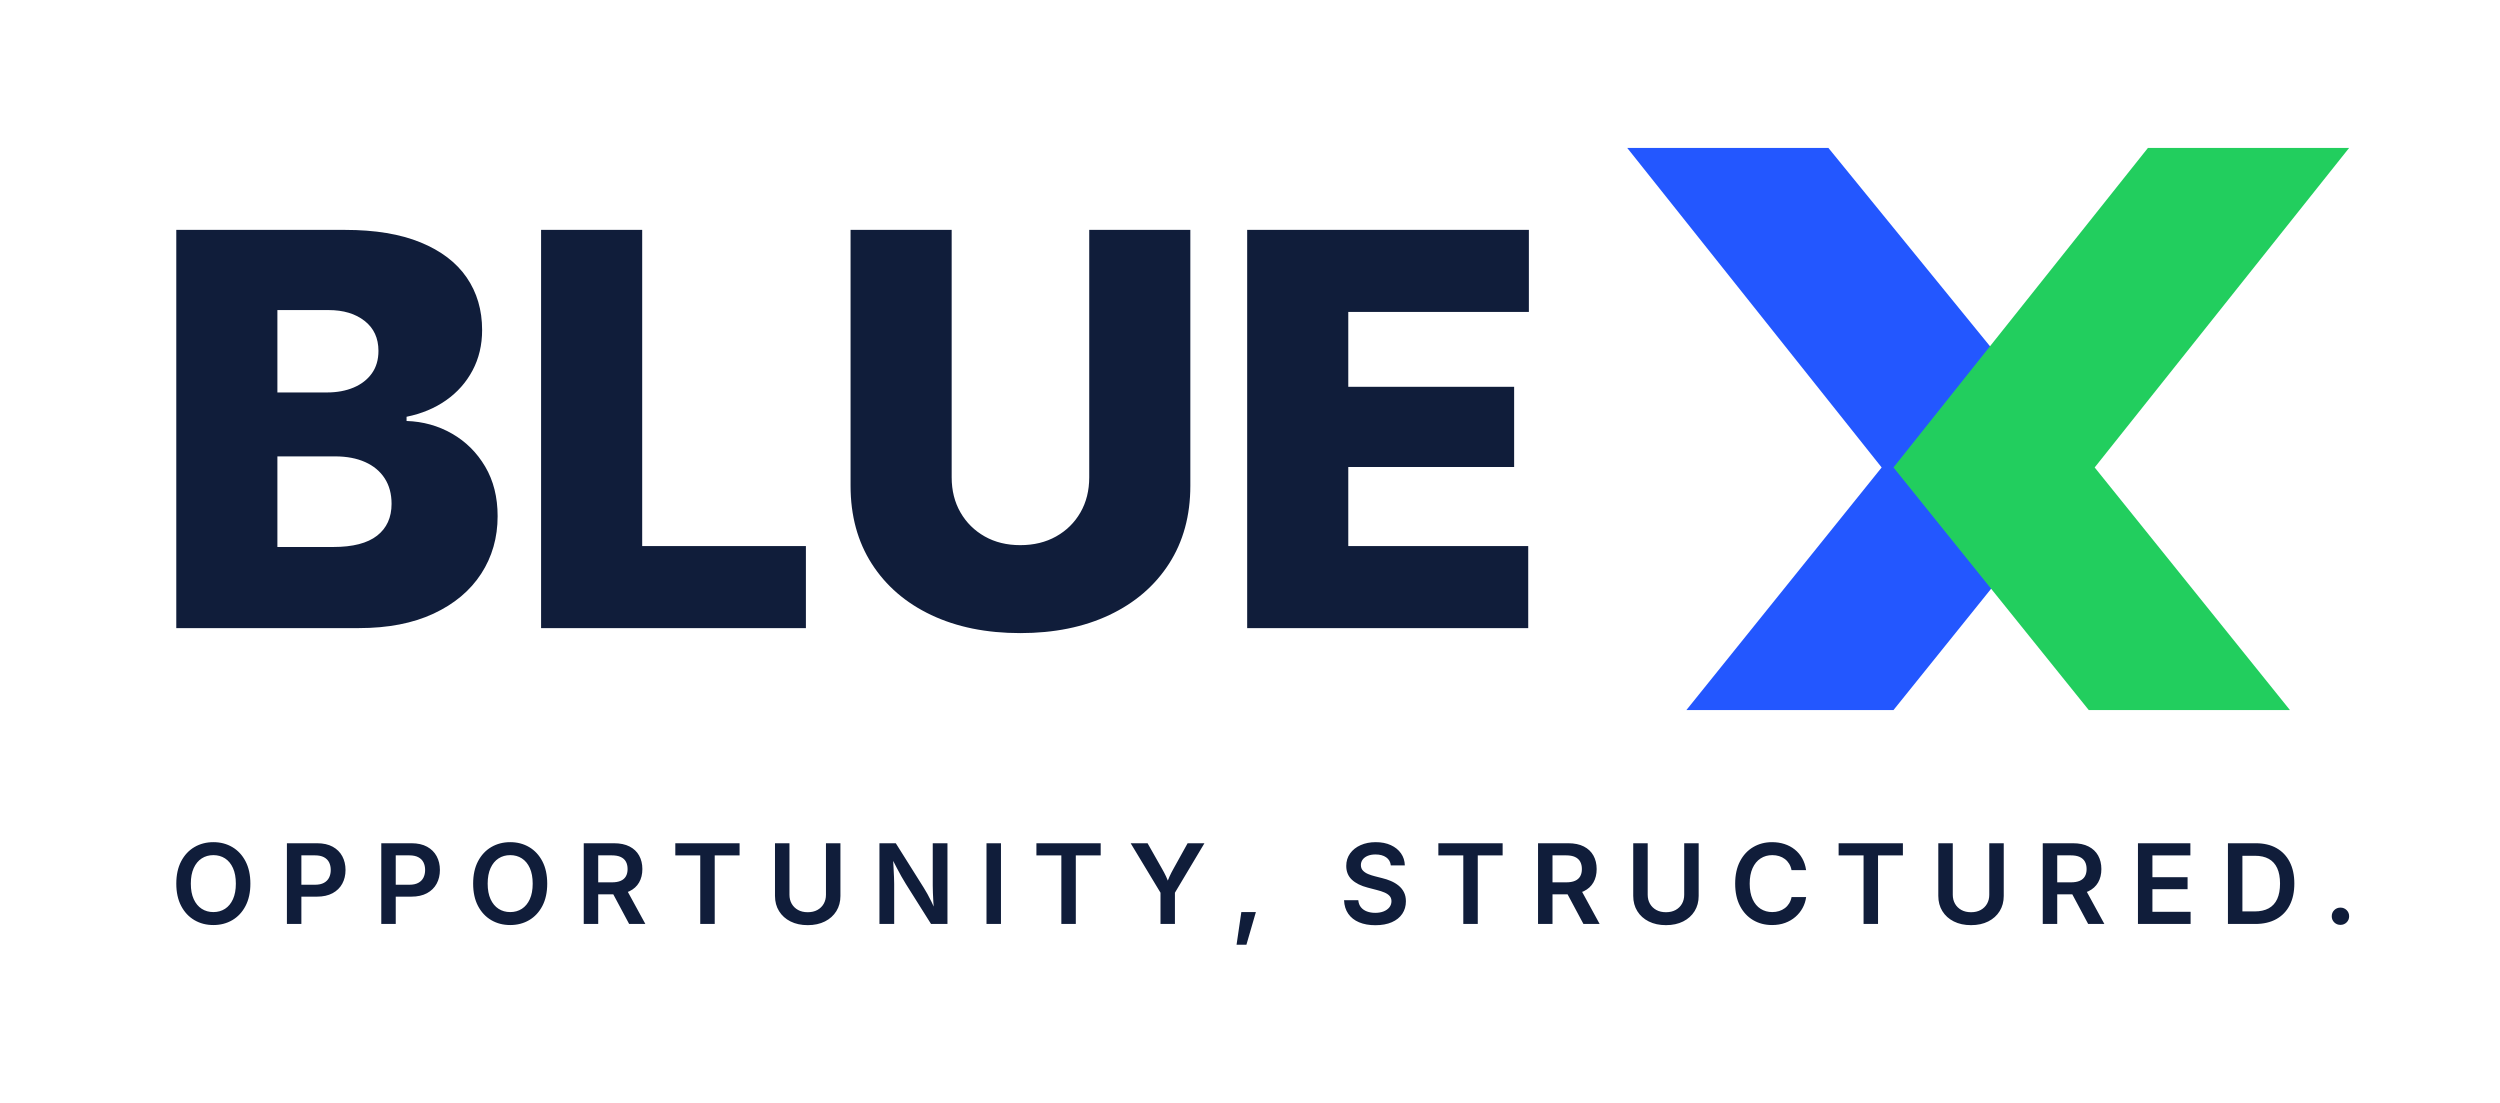
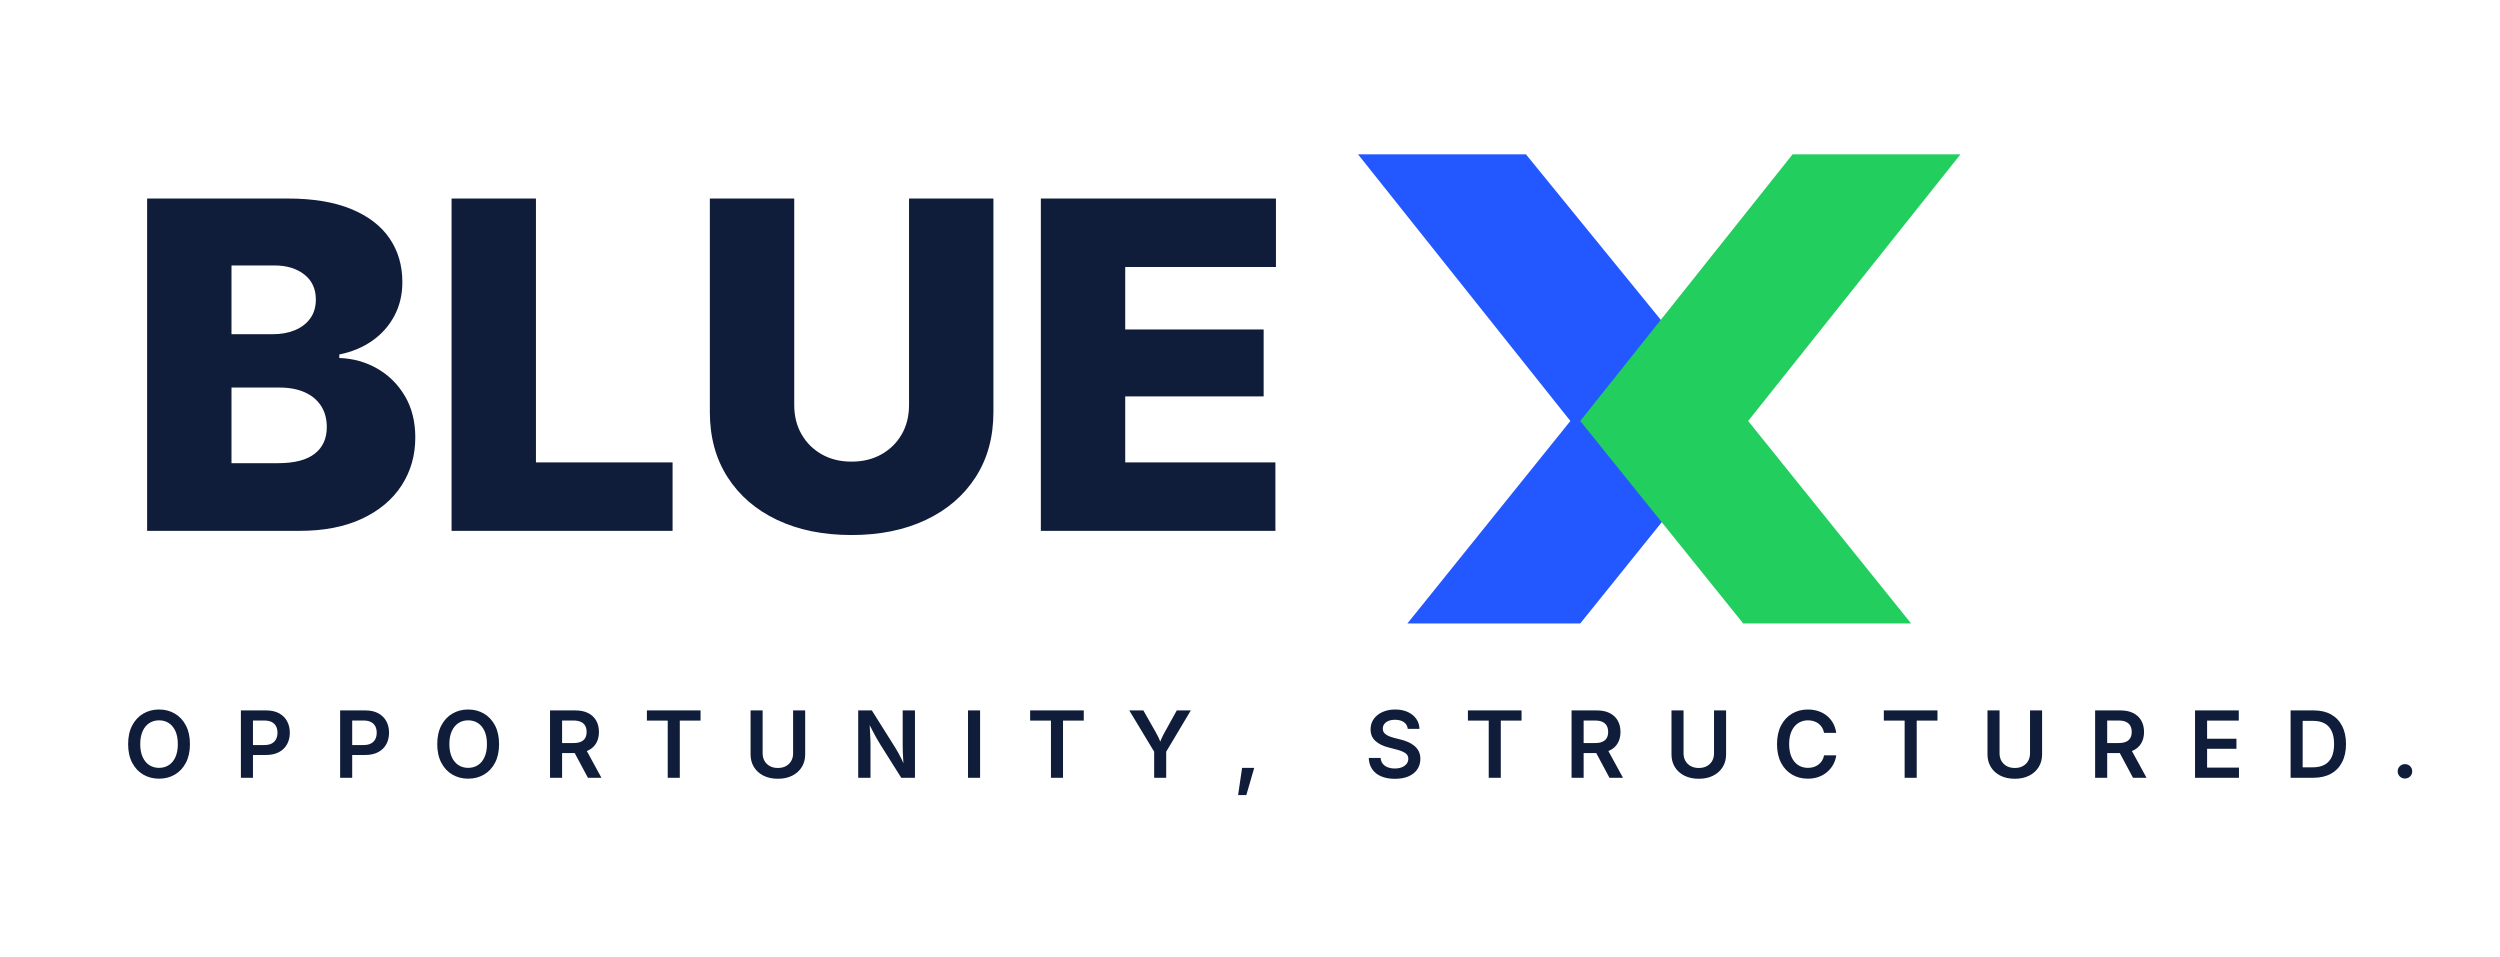
- <svg xmlns="http://www.w3.org/2000/svg" width="338" height="149" viewBox="0 0 338 149" role="img">
-   <g transform="translate(0,-1.08)">
-     <path fill="#101D3A" transform="translate(20,86)" d="M3.833 0.0V-53.838H26.663Q32.745 -53.838 36.874 -52.143Q41.002 -50.449 43.093 -47.406Q45.183 -44.362 45.183 -40.297Q45.183 -37.273 43.891 -34.84Q42.599 -32.407 40.308 -30.8Q38.016 -29.192 34.968 -28.574V-28.004Q38.324 -27.892 41.121 -26.286Q43.919 -24.68 45.599 -21.833Q47.279 -18.986 47.279 -15.14Q47.279 -10.775 45.053 -7.348Q42.826 -3.921 38.629 -1.961Q34.432 0.0 28.517 0.0ZM17.503 -10.967H25.062Q29.028 -10.967 30.984 -12.498Q32.94 -14.028 32.94 -16.802Q32.94 -18.812 32.012 -20.246Q31.084 -21.68 29.368 -22.449Q27.652 -23.217 25.296 -23.217H17.503ZM17.503 -31.86H24.203Q26.235 -31.86 27.805 -32.522Q29.375 -33.183 30.271 -34.434Q31.167 -35.685 31.167 -37.481Q31.167 -40.064 29.3 -41.531Q27.433 -42.998 24.42 -42.998H17.503ZM53.154 0.0V-53.838H66.824V-11.094H88.958V0.0ZM117.937 0.676Q111.069 0.676 105.905 -1.769Q100.74 -4.215 97.868 -8.694Q94.996 -13.173 94.996 -19.241V-53.838H108.666V-20.388Q108.666 -17.698 109.858 -15.635Q111.049 -13.572 113.132 -12.394Q115.215 -11.216 117.937 -11.216Q120.692 -11.216 122.789 -12.394Q124.885 -13.572 126.075 -15.635Q127.264 -17.698 127.264 -20.388V-53.838H140.934V-19.241Q140.934 -13.173 138.046 -8.694Q135.158 -4.215 129.982 -1.769Q124.806 0.676 117.937 0.676ZM148.617 0.0V-53.838H186.704V-42.744H162.287V-32.624H184.711V-21.784H162.287V-11.094H186.616V0.0Z" />
-     <g transform="translate(220.00,21.08) scale(0.8)">
-       <path fill="#2357FF" d="M0 0 H34 L78 54 L45 95 H10 L43 54 Z" />
-       <path fill="#22CE5E" d="M88 0 H122 L79 54 L112 95 H78 L45 54 Z" />
-     </g>
-     <path fill="#101D3A" transform="translate(23.08,126)" d="M5.769 0.146Q4.338 0.146 3.203 -0.519Q2.069 -1.185 1.413 -2.438Q0.756 -3.692 0.756 -5.449Q0.756 -7.217 1.413 -8.471Q2.069 -9.726 3.203 -10.393Q4.338 -11.06 5.769 -11.06Q7.199 -11.06 8.33 -10.393Q9.461 -9.726 10.116 -8.471Q10.771 -7.217 10.771 -5.449Q10.771 -3.689 10.116 -2.436Q9.461 -1.182 8.33 -0.518Q7.199 0.146 5.769 0.146ZM5.769 -1.607Q6.658 -1.607 7.343 -2.048Q8.027 -2.49 8.417 -3.349Q8.807 -4.208 8.807 -5.449Q8.807 -6.703 8.417 -7.563Q8.027 -8.423 7.343 -8.865Q6.658 -9.306 5.769 -9.306Q4.877 -9.306 4.19 -8.862Q3.503 -8.418 3.112 -7.558Q2.72 -6.698 2.72 -5.449Q2.72 -4.208 3.112 -3.351Q3.503 -2.495 4.19 -2.051Q4.877 -1.607 5.769 -1.607ZM15.71 0.0V-10.913H19.793Q21.046 -10.913 21.902 -10.443Q22.758 -9.972 23.196 -9.157Q23.635 -8.342 23.635 -7.299Q23.635 -6.254 23.192 -5.44Q22.75 -4.627 21.887 -4.159Q21.025 -3.692 19.761 -3.692H17.056V-5.303H19.503Q20.246 -5.303 20.717 -5.56Q21.189 -5.817 21.413 -6.269Q21.637 -6.72 21.637 -7.299Q21.637 -7.883 21.413 -8.329Q21.189 -8.774 20.715 -9.025Q20.241 -9.276 19.493 -9.276H17.666V0.0ZM28.47 0.0V-10.913H32.553Q33.806 -10.913 34.662 -10.443Q35.518 -9.972 35.956 -9.157Q36.395 -8.342 36.395 -7.299Q36.395 -6.254 35.952 -5.44Q35.51 -4.627 34.647 -4.159Q33.785 -3.692 32.521 -3.692H29.816V-5.303H32.262Q33.005 -5.303 33.477 -5.56Q33.949 -5.817 34.173 -6.269Q34.396 -6.72 34.396 -7.299Q34.396 -7.883 34.173 -8.329Q33.949 -8.774 33.475 -9.025Q33.001 -9.276 32.253 -9.276H30.425V0.0ZM45.901 0.146Q44.471 0.146 43.336 -0.519Q42.202 -1.185 41.545 -2.438Q40.889 -3.692 40.889 -5.449Q40.889 -7.217 41.545 -8.471Q42.202 -9.726 43.336 -10.393Q44.471 -11.06 45.901 -11.06Q47.332 -11.06 48.463 -10.393Q49.593 -9.726 50.249 -8.471Q50.904 -7.217 50.904 -5.449Q50.904 -3.689 50.249 -2.436Q49.593 -1.182 48.463 -0.518Q47.332 0.146 45.901 0.146ZM45.901 -1.607Q46.791 -1.607 47.475 -2.048Q48.16 -2.49 48.55 -3.349Q48.94 -4.208 48.94 -5.449Q48.94 -6.703 48.55 -7.563Q48.16 -8.423 47.475 -8.865Q46.791 -9.306 45.901 -9.306Q45.009 -9.306 44.323 -8.862Q43.636 -8.418 43.244 -7.558Q42.853 -6.698 42.853 -5.449Q42.853 -4.208 43.244 -3.351Q43.636 -2.495 44.323 -2.051Q45.009 -1.607 45.901 -1.607ZM55.842 0.0V-10.913H59.926Q61.179 -10.913 62.035 -10.475Q62.89 -10.036 63.329 -9.249Q63.768 -8.463 63.768 -7.423Q63.768 -6.377 63.325 -5.609Q62.882 -4.841 62.02 -4.424Q61.157 -4.007 59.894 -4.007H56.983V-5.627H59.635Q60.378 -5.627 60.848 -5.836Q61.317 -6.045 61.543 -6.446Q61.769 -6.846 61.769 -7.423Q61.769 -8.009 61.543 -8.421Q61.317 -8.834 60.845 -9.055Q60.373 -9.276 59.626 -9.276H57.798V0.0ZM61.98 0.0 59.333 -4.949H61.47L64.172 0.0ZM68.222 -9.266V-10.913H76.912V-9.266H73.55V0.0H71.594V-9.266ZM86.125 0.16Q84.793 0.16 83.796 -0.341Q82.799 -0.843 82.249 -1.734Q81.699 -2.624 81.699 -3.79V-10.913H83.655V-3.95Q83.655 -3.264 83.959 -2.731Q84.264 -2.199 84.817 -1.893Q85.371 -1.588 86.125 -1.588Q86.881 -1.588 87.434 -1.893Q87.986 -2.199 88.288 -2.731Q88.59 -3.264 88.59 -3.95V-10.913H90.546V-3.79Q90.546 -2.624 89.995 -1.734Q89.444 -0.843 88.45 -0.341Q87.456 0.16 86.125 0.16ZM95.821 0.0V-10.913H98.031L101.808 -4.903Q102.042 -4.53 102.307 -4.057Q102.572 -3.585 102.856 -3.002Q103.14 -2.418 103.421 -1.707H103.202Q103.146 -2.324 103.108 -2.973Q103.069 -3.622 103.049 -4.204Q103.028 -4.786 103.028 -5.189V-10.913H105.016V0.0H102.796L99.392 -5.409Q99.071 -5.931 98.783 -6.436Q98.495 -6.942 98.166 -7.58Q97.837 -8.218 97.37 -9.12H97.645Q97.689 -8.322 97.728 -7.608Q97.766 -6.893 97.79 -6.33Q97.813 -5.767 97.813 -5.419V0.0ZM112.251 -10.913V0.0H110.295V-10.913ZM117.043 -9.266V-10.913H125.733V-9.266H122.37V0.0H120.414V-9.266ZM133.82 0.0V-4.225L129.787 -10.913H132.071L134.021 -7.472Q134.332 -6.931 134.573 -6.417Q134.814 -5.902 135.069 -5.161H134.558Q134.808 -5.912 135.046 -6.431Q135.284 -6.95 135.578 -7.472L137.486 -10.913H139.76L135.77 -4.225V0.0ZM144.103 2.806 144.748 -1.608H146.715L145.435 2.806ZM162.87 0.169Q161.603 0.169 160.667 -0.226Q159.73 -0.621 159.205 -1.376Q158.68 -2.131 158.636 -3.21H160.562Q160.61 -2.637 160.92 -2.257Q161.23 -1.878 161.735 -1.69Q162.24 -1.503 162.854 -1.503Q163.499 -1.503 163.992 -1.7Q164.485 -1.897 164.765 -2.253Q165.045 -2.609 165.045 -3.077Q165.045 -3.504 164.798 -3.783Q164.551 -4.061 164.108 -4.252Q163.665 -4.443 163.071 -4.591L161.832 -4.915Q160.469 -5.265 159.701 -5.978Q158.933 -6.691 158.933 -7.846Q158.933 -8.811 159.454 -9.535Q159.976 -10.258 160.877 -10.659Q161.778 -11.06 162.92 -11.06Q164.086 -11.06 164.963 -10.656Q165.839 -10.253 166.335 -9.545Q166.83 -8.837 166.852 -7.922H164.957Q164.883 -8.625 164.328 -9.011Q163.774 -9.397 162.892 -9.397Q162.278 -9.397 161.833 -9.211Q161.388 -9.025 161.15 -8.701Q160.912 -8.377 160.912 -7.962Q160.912 -7.504 161.194 -7.211Q161.475 -6.919 161.904 -6.743Q162.333 -6.567 162.771 -6.458L163.791 -6.197Q164.397 -6.053 164.97 -5.809Q165.543 -5.564 166.001 -5.194Q166.46 -4.825 166.729 -4.3Q166.998 -3.775 166.998 -3.063Q166.998 -2.104 166.509 -1.374Q166.02 -0.645 165.097 -0.238Q164.174 0.169 162.87 0.169ZM171.386 -9.266V-10.913H180.076V-9.266H176.714V0.0H174.758V-9.266ZM184.863 0.0V-10.913H188.946Q190.2 -10.913 191.055 -10.475Q191.911 -10.036 192.35 -9.249Q192.788 -8.463 192.788 -7.423Q192.788 -6.377 192.346 -5.609Q191.903 -4.841 191.041 -4.424Q190.178 -4.007 188.914 -4.007H186.003V-5.627H188.656Q189.399 -5.627 189.868 -5.836Q190.338 -6.045 190.564 -6.446Q190.79 -6.846 190.79 -7.423Q190.79 -8.009 190.564 -8.421Q190.338 -8.834 189.866 -9.055Q189.394 -9.276 188.647 -9.276H186.819V0.0ZM191.001 0.0 188.354 -4.949H190.49L193.192 0.0ZM202.158 0.16Q200.827 0.16 199.83 -0.341Q198.832 -0.843 198.283 -1.734Q197.733 -2.624 197.733 -3.79V-10.913H199.689V-3.95Q199.689 -3.264 199.993 -2.731Q200.297 -2.199 200.851 -1.893Q201.405 -1.588 202.158 -1.588Q202.915 -1.588 203.467 -1.893Q204.02 -2.199 204.322 -2.731Q204.624 -3.264 204.624 -3.95V-10.913H206.58V-3.79Q206.58 -2.624 206.029 -1.734Q205.478 -0.843 204.484 -0.341Q203.49 0.16 202.158 0.16ZM216.506 0.146Q215.073 0.146 213.944 -0.519Q212.814 -1.185 212.165 -2.438Q211.515 -3.692 211.515 -5.449Q211.515 -7.217 212.168 -8.471Q212.822 -9.726 213.953 -10.393Q215.084 -11.06 216.506 -11.06Q217.402 -11.06 218.183 -10.806Q218.964 -10.552 219.574 -10.065Q220.184 -9.577 220.579 -8.876Q220.975 -8.175 221.106 -7.28H219.134Q219.043 -7.768 218.811 -8.142Q218.58 -8.517 218.235 -8.779Q217.89 -9.04 217.459 -9.173Q217.028 -9.306 216.538 -9.306Q215.643 -9.306 214.951 -8.857Q214.259 -8.408 213.869 -7.548Q213.479 -6.687 213.479 -5.449Q213.479 -4.2 213.874 -3.341Q214.269 -2.482 214.959 -2.044Q215.648 -1.607 216.533 -1.607Q217.022 -1.607 217.452 -1.742Q217.883 -1.878 218.23 -2.137Q218.577 -2.396 218.811 -2.773Q219.046 -3.15 219.139 -3.633H221.111Q221.004 -2.848 220.633 -2.165Q220.262 -1.482 219.664 -0.961Q219.066 -0.439 218.27 -0.146Q217.473 0.146 216.506 0.146ZM225.502 -9.266V-10.913H234.192V-9.266H230.83V0.0H228.874V-9.266ZM243.404 0.16Q242.073 0.16 241.076 -0.341Q240.078 -0.843 239.529 -1.734Q238.979 -2.624 238.979 -3.79V-10.913H240.935V-3.95Q240.935 -3.264 241.239 -2.731Q241.543 -2.199 242.097 -1.893Q242.651 -1.588 243.404 -1.588Q244.161 -1.588 244.713 -1.893Q245.266 -2.199 245.568 -2.731Q245.87 -3.264 245.87 -3.95V-10.913H247.826V-3.79Q247.826 -2.624 247.275 -1.734Q246.724 -0.843 245.73 -0.341Q244.736 0.16 243.404 0.16ZM253.101 0.0V-10.913H257.184Q258.438 -10.913 259.293 -10.475Q260.149 -10.036 260.588 -9.249Q261.026 -8.463 261.026 -7.423Q261.026 -6.377 260.584 -5.609Q260.141 -4.841 259.278 -4.424Q258.416 -4.007 257.152 -4.007H254.241V-5.627H256.894Q257.637 -5.627 258.106 -5.836Q258.576 -6.045 258.802 -6.446Q259.028 -6.846 259.028 -7.423Q259.028 -8.009 258.802 -8.421Q258.576 -8.834 258.104 -9.055Q257.632 -9.276 256.884 -9.276H255.057V0.0ZM259.239 0.0 256.591 -4.949H258.728L261.43 0.0ZM265.971 0.0V-10.913H273.059V-9.266H267.927V-6.323H272.681V-4.697H267.927V-1.647H273.09V0.0ZM281.83 0.0H279.067V-1.695H281.732Q282.878 -1.695 283.645 -2.113Q284.412 -2.531 284.797 -3.371Q285.181 -4.211 285.181 -5.468Q285.181 -6.718 284.796 -7.551Q284.412 -8.384 283.658 -8.802Q282.904 -9.219 281.785 -9.219H279.014V-10.913H281.904Q283.532 -10.913 284.697 -10.26Q285.861 -9.607 286.488 -8.386Q287.114 -7.165 287.114 -5.468Q287.114 -3.764 286.487 -2.539Q285.859 -1.313 284.676 -0.657Q283.493 0.0 281.83 0.0ZM280.093 -10.913V0.0H278.137V-10.913ZM293.348 0.124Q292.853 0.124 292.512 -0.214Q292.172 -0.552 292.172 -1.044Q292.172 -1.536 292.512 -1.874Q292.853 -2.212 293.348 -2.212Q293.842 -2.212 294.183 -1.874Q294.523 -1.536 294.523 -1.044Q294.523 -0.552 294.183 -0.214Q293.842 0.124 293.348 0.124Z" />
+ <svg xmlns="http://www.w3.org/2000/svg" width="405" height="155" viewBox="0.0 0.0 405 155" role="img">
+   <path fill="#101D3A" transform="translate(20,86)" d="M3.833 0.0V-53.838H26.663Q32.745 -53.838 36.874 -52.143Q41.002 -50.449 43.093 -47.406Q45.183 -44.362 45.183 -40.297Q45.183 -37.273 43.891 -34.84Q42.599 -32.407 40.308 -30.8Q38.016 -29.192 34.968 -28.574V-28.004Q38.324 -27.892 41.121 -26.286Q43.919 -24.68 45.599 -21.833Q47.279 -18.986 47.279 -15.14Q47.279 -10.775 45.053 -7.348Q42.826 -3.921 38.629 -1.961Q34.432 0.0 28.517 0.0ZM17.503 -10.967H25.062Q29.028 -10.967 30.984 -12.498Q32.94 -14.028 32.94 -16.802Q32.94 -18.812 32.012 -20.246Q31.084 -21.68 29.368 -22.449Q27.652 -23.217 25.296 -23.217H17.503ZM17.503 -31.86H24.203Q26.235 -31.86 27.805 -32.522Q29.375 -33.183 30.271 -34.434Q31.167 -35.685 31.167 -37.481Q31.167 -40.064 29.3 -41.531Q27.433 -42.998 24.42 -42.998H17.503ZM53.154 0.0V-53.838H66.824V-11.094H88.958V0.0ZM117.937 0.676Q111.069 0.676 105.905 -1.769Q100.74 -4.215 97.868 -8.694Q94.996 -13.173 94.996 -19.241V-53.838H108.666V-20.388Q108.666 -17.698 109.858 -15.635Q111.049 -13.572 113.132 -12.394Q115.215 -11.216 117.937 -11.216Q120.692 -11.216 122.789 -12.394Q124.885 -13.572 126.075 -15.635Q127.264 -17.698 127.264 -20.388V-53.838H140.934V-19.241Q140.934 -13.173 138.046 -8.694Q135.158 -4.215 129.982 -1.769Q124.806 0.676 117.937 0.676ZM148.617 0.0V-53.838H186.704V-42.744H162.287V-32.624H184.711V-21.784H162.287V-11.094H186.616V0.0Z" />
+   <g transform="translate(220,25) scale(0.8)">
+     <path fill="#2357FF" d="M0 0 H34 L78 54 L45 95 H10 L43 54 Z" />
+     <path fill="#22CE5E" d="M88 0 H122 L79 54 L112 95 H78 L45 54 Z" />
  </g>
+   <path fill="#101D3A" transform="translate(20,126)" d="M5.769 0.146Q4.338 0.146 3.203 -0.519Q2.069 -1.185 1.413 -2.438Q0.756 -3.692 0.756 -5.449Q0.756 -7.217 1.413 -8.471Q2.069 -9.726 3.203 -10.393Q4.338 -11.06 5.769 -11.06Q7.199 -11.06 8.33 -10.393Q9.461 -9.726 10.116 -8.471Q10.771 -7.217 10.771 -5.449Q10.771 -3.689 10.116 -2.436Q9.461 -1.182 8.33 -0.518Q7.199 0.146 5.769 0.146ZM5.769 -1.607Q6.658 -1.607 7.343 -2.048Q8.027 -2.49 8.417 -3.349Q8.807 -4.208 8.807 -5.449Q8.807 -6.703 8.417 -7.563Q8.027 -8.423 7.343 -8.865Q6.658 -9.306 5.769 -9.306Q4.877 -9.306 4.19 -8.862Q3.503 -8.418 3.112 -7.558Q2.72 -6.698 2.72 -5.449Q2.72 -4.208 3.112 -3.351Q3.503 -2.495 4.19 -2.051Q4.877 -1.607 5.769 -1.607ZM19.025 0.0V-10.913H23.109Q24.362 -10.913 25.218 -10.443Q26.073 -9.972 26.512 -9.157Q26.951 -8.342 26.951 -7.299Q26.951 -6.254 26.508 -5.44Q26.065 -4.627 25.203 -4.159Q24.34 -3.692 23.076 -3.692H20.372V-5.303H22.818Q23.561 -5.303 24.033 -5.56Q24.505 -5.817 24.728 -6.269Q24.952 -6.72 24.952 -7.299Q24.952 -7.883 24.728 -8.329Q24.505 -8.774 24.031 -9.025Q23.556 -9.276 22.809 -9.276H20.981V0.0ZM35.1 0.0V-10.913H39.184Q40.437 -10.913 41.293 -10.443Q42.148 -9.972 42.587 -9.157Q43.026 -8.342 43.026 -7.299Q43.026 -6.254 42.583 -5.44Q42.141 -4.627 41.278 -4.159Q40.416 -3.692 39.152 -3.692H36.447V-5.303H38.893Q39.636 -5.303 40.108 -5.56Q40.58 -5.817 40.804 -6.269Q41.027 -6.72 41.027 -7.299Q41.027 -7.883 40.804 -8.329Q40.58 -8.774 40.106 -9.025Q39.632 -9.276 38.884 -9.276H37.056V0.0ZM55.847 0.146Q54.417 0.146 53.282 -0.519Q52.148 -1.185 51.492 -2.438Q50.835 -3.692 50.835 -5.449Q50.835 -7.217 51.492 -8.471Q52.148 -9.726 53.282 -10.393Q54.417 -11.06 55.847 -11.06Q57.278 -11.06 58.409 -10.393Q59.54 -9.726 60.195 -8.471Q60.85 -7.217 60.85 -5.449Q60.85 -3.689 60.195 -2.436Q59.54 -1.182 58.409 -0.518Q57.278 0.146 55.847 0.146ZM55.847 -1.607Q56.737 -1.607 57.422 -2.048Q58.106 -2.49 58.496 -3.349Q58.886 -4.208 58.886 -5.449Q58.886 -6.703 58.496 -7.563Q58.106 -8.423 57.422 -8.865Q56.737 -9.306 55.847 -9.306Q54.956 -9.306 54.269 -8.862Q53.582 -8.418 53.191 -7.558Q52.799 -6.698 52.799 -5.449Q52.799 -4.208 53.191 -3.351Q53.582 -2.495 54.269 -2.051Q54.956 -1.607 55.847 -1.607ZM69.104 0.0V-10.913H73.187Q74.441 -10.913 75.296 -10.475Q76.152 -10.036 76.591 -9.249Q77.029 -8.463 77.029 -7.423Q77.029 -6.377 76.587 -5.609Q76.144 -4.841 75.282 -4.424Q74.419 -4.007 73.155 -4.007H70.244V-5.627H72.897Q73.64 -5.627 74.109 -5.836Q74.579 -6.045 74.805 -6.446Q75.031 -6.846 75.031 -7.423Q75.031 -8.009 74.805 -8.421Q74.579 -8.834 74.107 -9.055Q73.635 -9.276 72.888 -9.276H71.06V0.0ZM75.242 0.0 72.595 -4.949H74.731L77.433 0.0ZM84.799 -9.266V-10.913H93.489V-9.266H90.127V0.0H88.171V-9.266ZM106.017 0.16Q104.686 0.16 103.689 -0.341Q102.691 -0.843 102.141 -1.734Q101.592 -2.624 101.592 -3.79V-10.913H103.547V-3.95Q103.547 -3.264 103.852 -2.731Q104.156 -2.199 104.71 -1.893Q105.263 -1.588 106.017 -1.588Q106.774 -1.588 107.326 -1.893Q107.879 -2.199 108.181 -2.731Q108.483 -3.264 108.483 -3.95V-10.913H110.439V-3.79Q110.439 -2.624 109.888 -1.734Q109.337 -0.843 108.342 -0.341Q107.348 0.16 106.017 0.16ZM119.029 0.0V-10.913H121.239L125.016 -4.903Q125.25 -4.53 125.515 -4.057Q125.78 -3.585 126.064 -3.002Q126.348 -2.418 126.629 -1.707H126.41Q126.354 -2.324 126.316 -2.973Q126.277 -3.622 126.257 -4.204Q126.236 -4.786 126.236 -5.189V-10.913H128.224V0.0H126.004L122.6 -5.409Q122.279 -5.931 121.991 -6.436Q121.703 -6.942 121.374 -7.58Q121.045 -8.218 120.578 -9.12H120.853Q120.897 -8.322 120.936 -7.608Q120.974 -6.893 120.998 -6.33Q121.021 -5.767 121.021 -5.419V0.0ZM138.774 -10.913V0.0H136.818V-10.913ZM146.881 -9.266V-10.913H155.571V-9.266H152.209V0.0H150.253V-9.266ZM166.974 0.0V-4.225L162.942 -10.913H165.225L167.175 -7.472Q167.486 -6.931 167.727 -6.417Q167.968 -5.902 168.224 -5.161H167.712Q167.962 -5.912 168.2 -6.431Q168.438 -6.95 168.733 -7.472L170.641 -10.913H172.914L168.924 -4.225V0.0ZM180.573 2.806 181.217 -1.608H183.185L181.905 2.806ZM205.97 0.169Q204.704 0.169 203.767 -0.226Q202.831 -0.621 202.306 -1.376Q201.781 -2.131 201.736 -3.21H203.663Q203.711 -2.637 204.021 -2.257Q204.331 -1.878 204.836 -1.69Q205.341 -1.503 205.954 -1.503Q206.599 -1.503 207.092 -1.7Q207.586 -1.897 207.865 -2.253Q208.145 -2.609 208.145 -3.077Q208.145 -3.504 207.898 -3.783Q207.652 -4.061 207.209 -4.252Q206.765 -4.443 206.172 -4.591L204.932 -4.915Q203.569 -5.265 202.801 -5.978Q202.033 -6.691 202.033 -7.846Q202.033 -8.811 202.555 -9.535Q203.077 -10.258 203.978 -10.659Q204.879 -11.06 206.02 -11.06Q207.187 -11.06 208.063 -10.656Q208.94 -10.253 209.435 -9.545Q209.931 -8.837 209.952 -7.922H208.057Q207.983 -8.625 207.429 -9.011Q206.874 -9.397 205.992 -9.397Q205.379 -9.397 204.933 -9.211Q204.488 -9.025 204.251 -8.701Q204.013 -8.377 204.013 -7.962Q204.013 -7.504 204.294 -7.211Q204.576 -6.919 205.005 -6.743Q205.434 -6.567 205.872 -6.458L206.892 -6.197Q207.497 -6.053 208.07 -5.809Q208.644 -5.564 209.102 -5.194Q209.56 -4.825 209.829 -4.3Q210.099 -3.775 210.099 -3.063Q210.099 -2.104 209.61 -1.374Q209.121 -0.645 208.198 -0.238Q207.275 0.169 205.97 0.169ZM217.802 -9.266V-10.913H226.492V-9.266H223.13V0.0H221.174V-9.266ZM234.594 0.0V-10.913H238.678Q239.931 -10.913 240.787 -10.475Q241.642 -10.036 242.081 -9.249Q242.52 -8.463 242.52 -7.423Q242.52 -6.377 242.077 -5.609Q241.634 -4.841 240.772 -4.424Q239.909 -4.007 238.646 -4.007H235.735V-5.627H238.387Q239.13 -5.627 239.6 -5.836Q240.069 -6.045 240.295 -6.446Q240.521 -6.846 240.521 -7.423Q240.521 -8.009 240.295 -8.421Q240.069 -8.834 239.597 -9.055Q239.125 -9.276 238.378 -9.276H236.55V0.0ZM240.732 0.0 238.085 -4.949H240.222L242.924 0.0ZM255.205 0.16Q253.874 0.16 252.877 -0.341Q251.879 -0.843 251.329 -1.734Q250.78 -2.624 250.78 -3.79V-10.913H252.735V-3.95Q252.735 -3.264 253.04 -2.731Q253.344 -2.199 253.898 -1.893Q254.451 -1.588 255.205 -1.588Q255.962 -1.588 256.514 -1.893Q257.067 -2.199 257.369 -2.731Q257.671 -3.264 257.671 -3.95V-10.913H259.627V-3.79Q259.627 -2.624 259.076 -1.734Q258.525 -0.843 257.53 -0.341Q256.536 0.16 255.205 0.16ZM272.868 0.146Q271.435 0.146 270.306 -0.519Q269.177 -1.185 268.527 -2.438Q267.877 -3.692 267.877 -5.449Q267.877 -7.217 268.531 -8.471Q269.185 -9.726 270.315 -10.393Q271.446 -11.06 272.868 -11.06Q273.765 -11.06 274.545 -10.806Q275.326 -10.552 275.936 -10.065Q276.546 -9.577 276.941 -8.876Q277.337 -8.175 277.468 -7.28H275.496Q275.405 -7.768 275.174 -8.142Q274.942 -8.517 274.597 -8.779Q274.253 -9.04 273.821 -9.173Q273.39 -9.306 272.9 -9.306Q272.006 -9.306 271.313 -8.857Q270.621 -8.408 270.231 -7.548Q269.841 -6.687 269.841 -5.449Q269.841 -4.2 270.236 -3.341Q270.631 -2.482 271.321 -2.044Q272.01 -1.607 272.895 -1.607Q273.385 -1.607 273.815 -1.742Q274.245 -1.878 274.592 -2.137Q274.939 -2.396 275.174 -2.773Q275.408 -3.15 275.502 -3.633H277.473Q277.366 -2.848 276.995 -2.165Q276.624 -1.482 276.026 -0.961Q275.429 -0.439 274.632 -0.146Q273.835 0.146 272.868 0.146ZM285.18 -9.266V-10.913H293.87V-9.266H290.507V0.0H288.551V-9.266ZM306.397 0.16Q305.066 0.16 304.069 -0.341Q303.071 -0.843 302.522 -1.734Q301.972 -2.624 301.972 -3.79V-10.913H303.928V-3.95Q303.928 -3.264 304.232 -2.731Q304.536 -2.199 305.09 -1.893Q305.644 -1.588 306.397 -1.588Q307.154 -1.588 307.706 -1.893Q308.259 -2.199 308.561 -2.731Q308.863 -3.264 308.863 -3.95V-10.913H310.819V-3.79Q310.819 -2.624 310.268 -1.734Q309.717 -0.843 308.723 -0.341Q307.729 0.16 306.397 0.16ZM319.409 0.0V-10.913H323.493Q324.746 -10.913 325.602 -10.475Q326.457 -10.036 326.896 -9.249Q327.335 -8.463 327.335 -7.423Q327.335 -6.377 326.892 -5.609Q326.449 -4.841 325.587 -4.424Q324.724 -4.007 323.461 -4.007H320.55V-5.627H323.202Q323.945 -5.627 324.415 -5.836Q324.884 -6.045 325.11 -6.446Q325.336 -6.846 325.336 -7.423Q325.336 -8.009 325.11 -8.421Q324.884 -8.834 324.412 -9.055Q323.94 -9.276 323.193 -9.276H321.365V0.0ZM325.547 0.0 322.9 -4.949H325.037L327.738 0.0ZM335.595 0.0V-10.913H342.683V-9.266H337.55V-6.323H342.305V-4.697H337.55V-1.647H342.714V0.0ZM354.77 0.0H352.006V-1.695H354.671Q355.817 -1.695 356.584 -2.113Q357.351 -2.531 357.736 -3.371Q358.121 -4.211 358.121 -5.468Q358.121 -6.718 357.736 -7.551Q357.351 -8.384 356.597 -8.802Q355.843 -9.219 354.724 -9.219H351.953V-10.913H354.843Q356.471 -10.913 357.636 -10.26Q358.8 -9.607 359.427 -8.386Q360.054 -7.165 360.054 -5.468Q360.054 -3.764 359.426 -2.539Q358.798 -1.313 357.615 -0.657Q356.432 0.0 354.77 0.0ZM353.032 -10.913V0.0H351.077V-10.913ZM369.602 0.124Q369.108 0.124 368.767 -0.214Q368.426 -0.552 368.426 -1.044Q368.426 -1.536 368.767 -1.874Q369.108 -2.212 369.602 -2.212Q370.097 -2.212 370.437 -1.874Q370.778 -1.536 370.778 -1.044Q370.778 -0.552 370.437 -0.214Q370.097 0.124 369.602 0.124Z" />
</svg>
